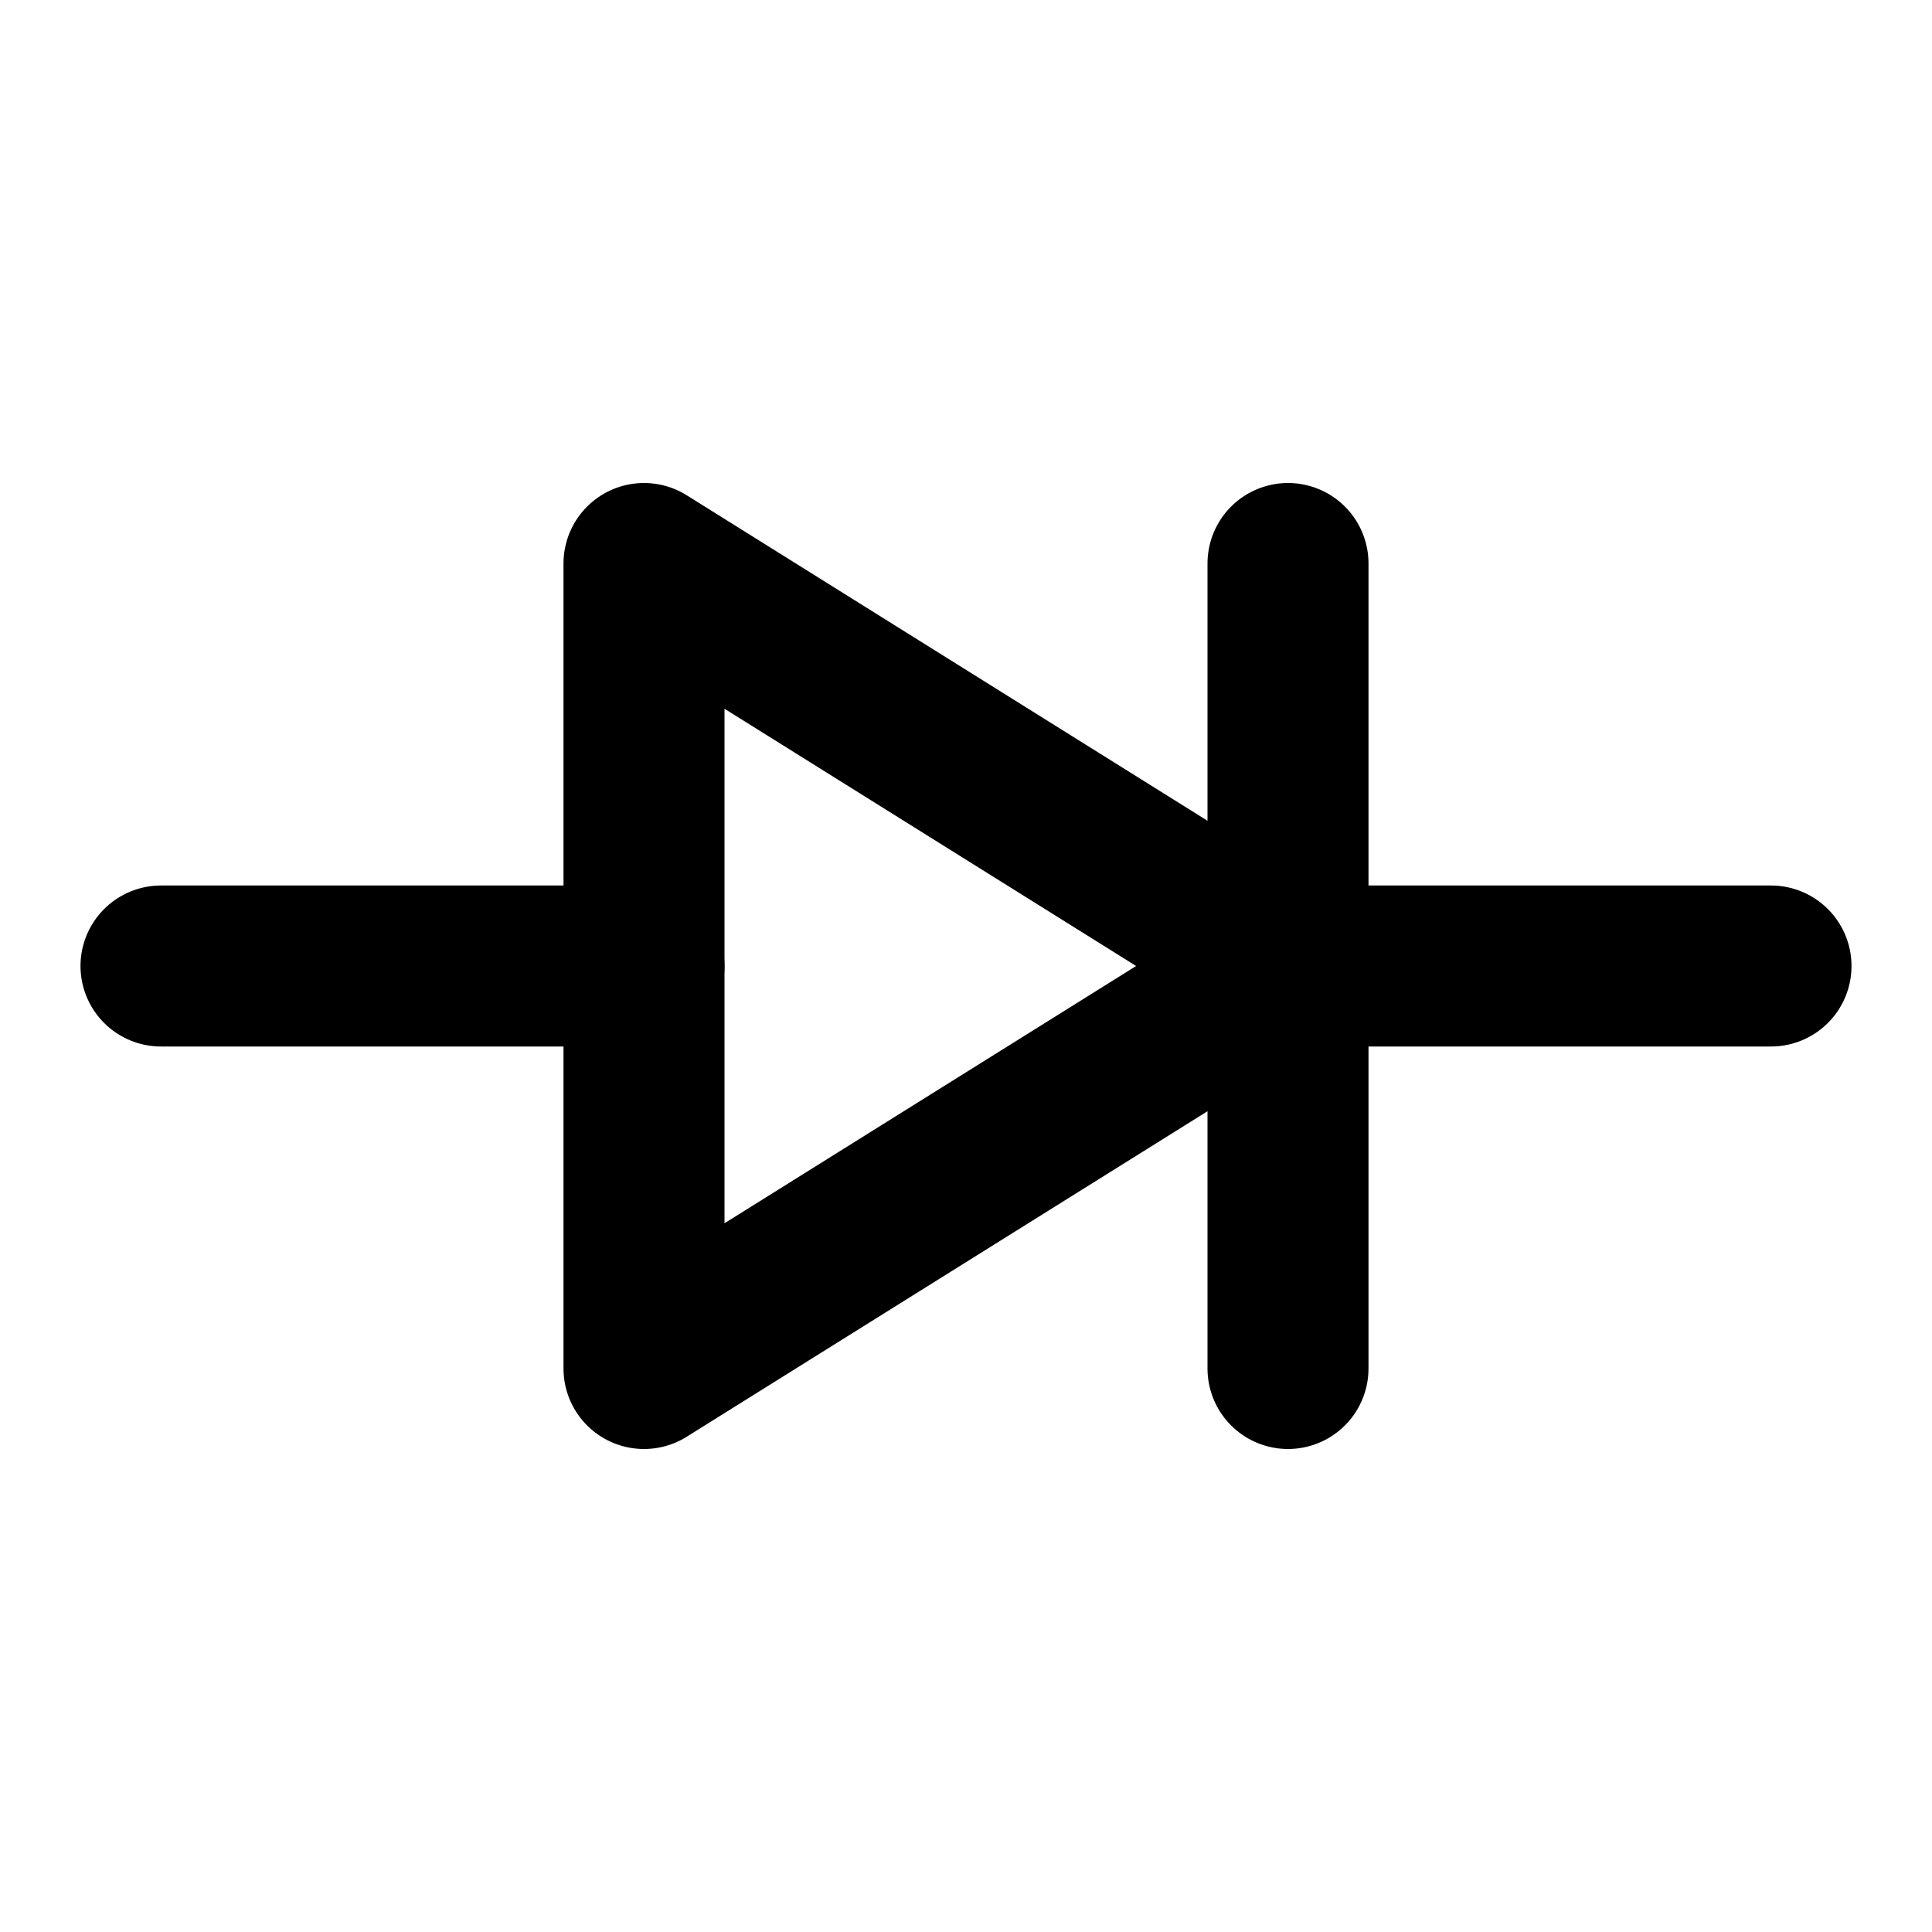
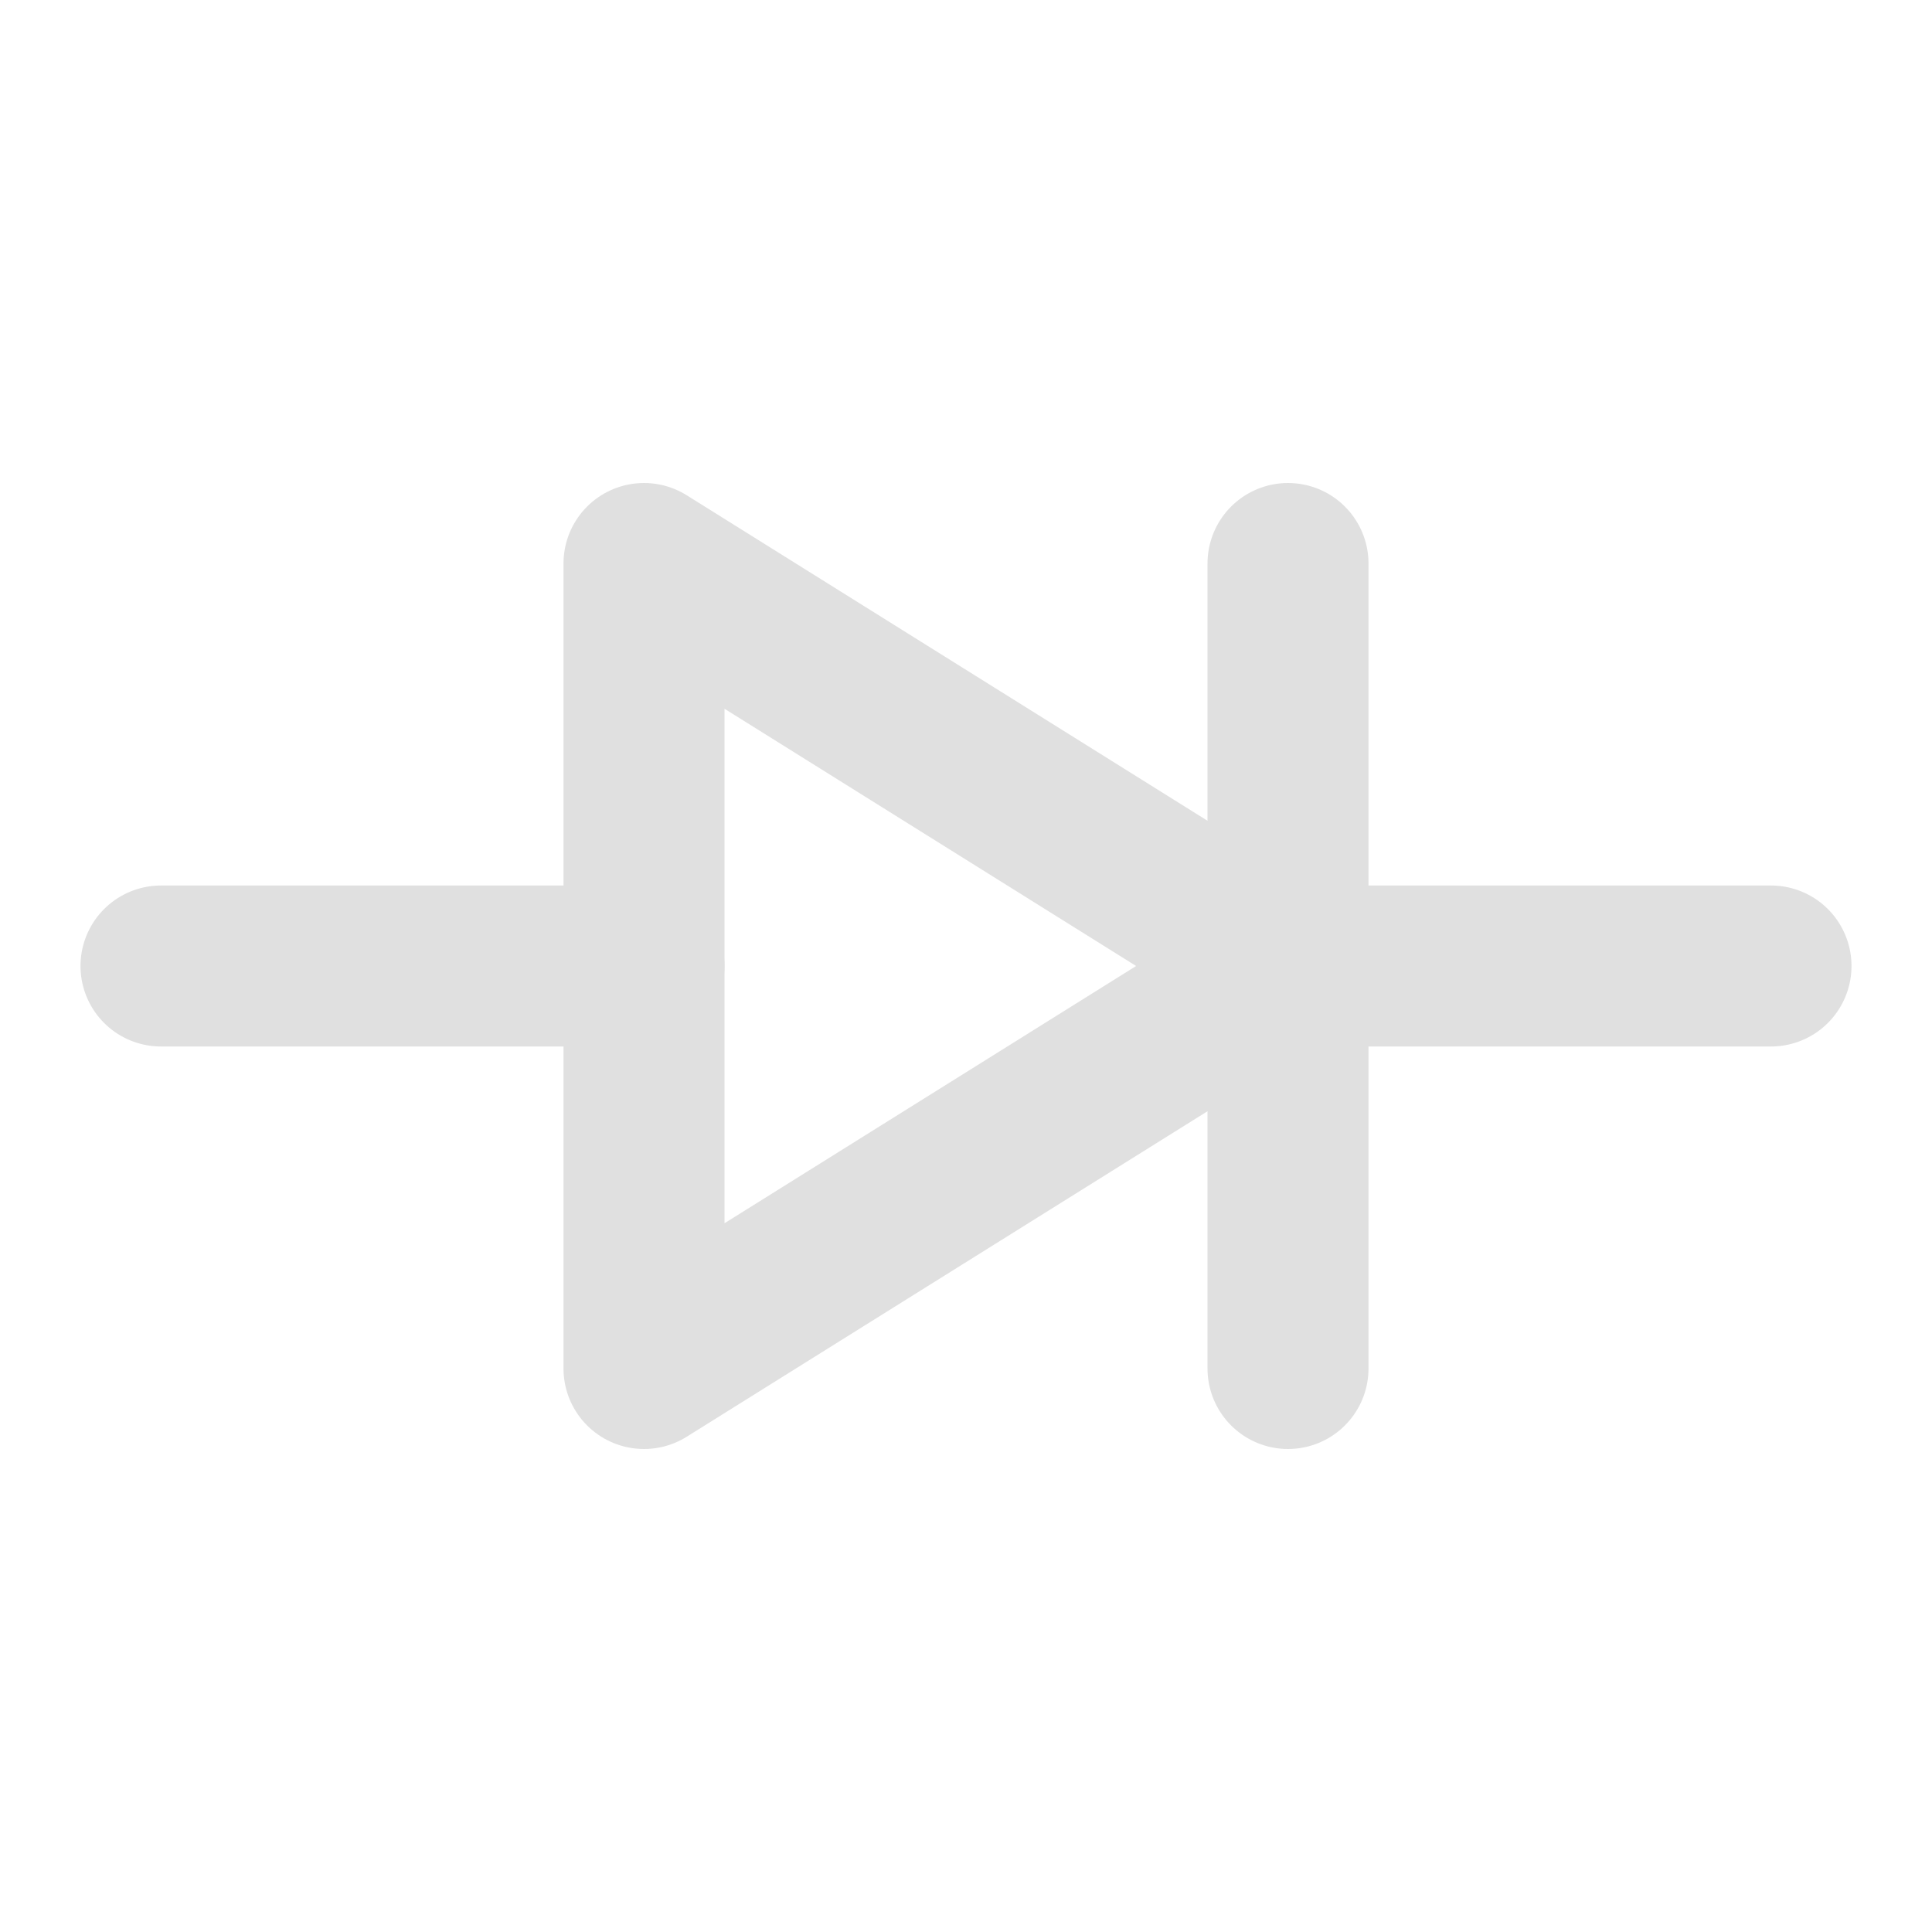
- <svg xmlns="http://www.w3.org/2000/svg" width="24" height="24" viewBox="0 0 24 24" fill="none" stroke="currentColor" stroke-width="2" stroke-linecap="round" stroke-linejoin="round">
+ <svg xmlns="http://www.w3.org/2000/svg" width="24" height="24" viewBox="0 0 24 24" fill="none" stroke="#e0e0e0" stroke-width="2" stroke-linecap="round" stroke-linejoin="round">
  <path d="M22 12h-6" />
  <path d="M2 12h6" />
  <path d="M8 7l8 5l-8 5z" />
  <path d="M16 7v10" />
</svg>
